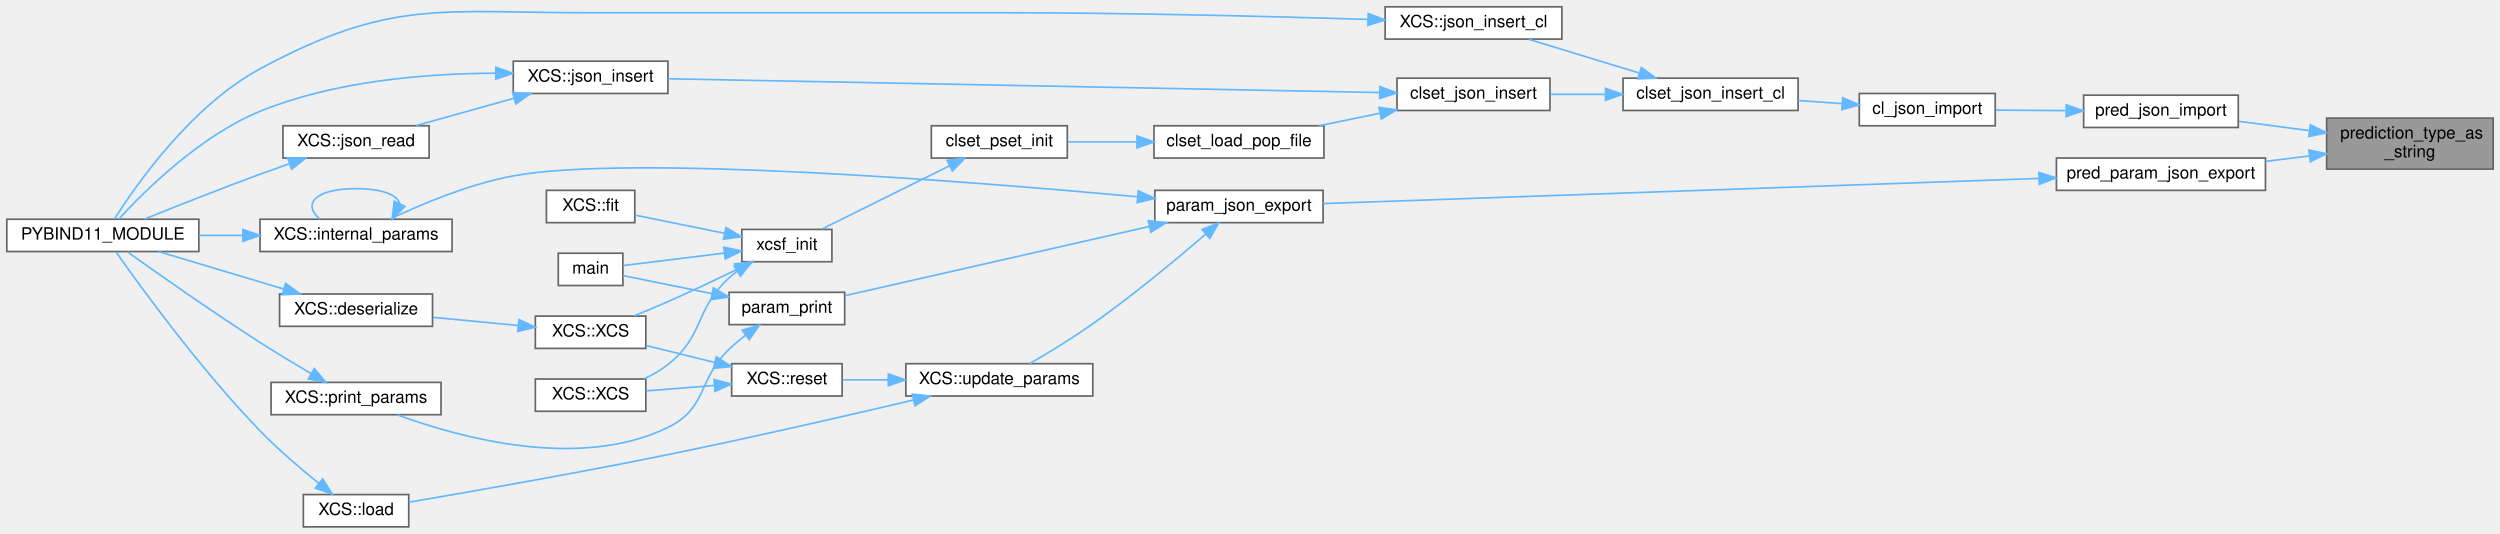
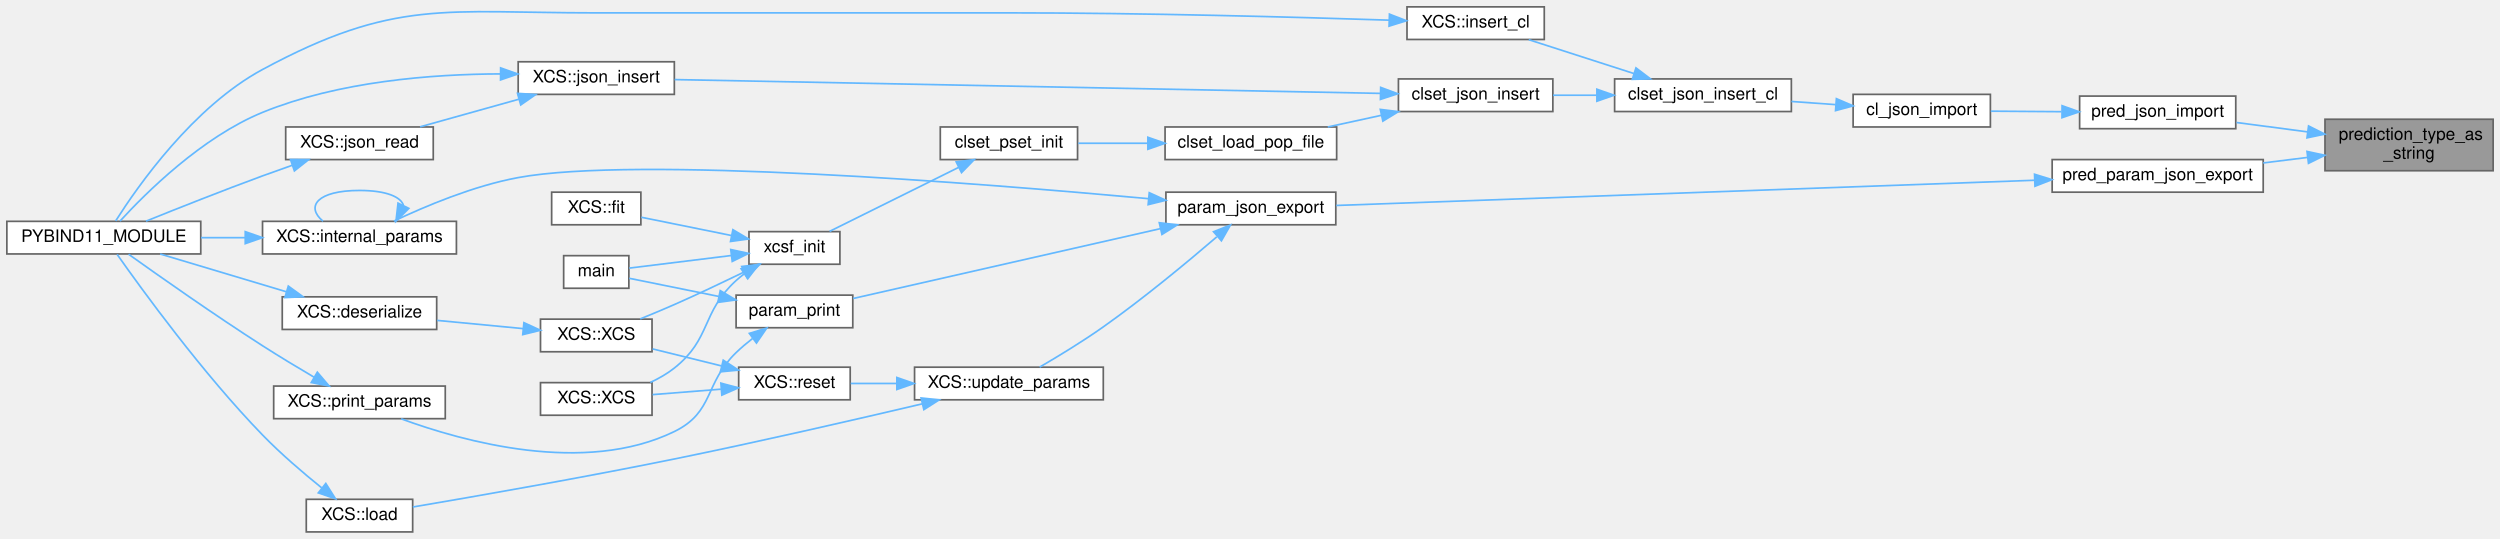
- <svg xmlns="http://www.w3.org/2000/svg" xmlns:xlink="http://www.w3.org/1999/xlink" width="1471pt" height="314pt" viewBox="0.00 0.00 1471.00 314.00">
+ <svg xmlns="http://www.w3.org/2000/svg" xmlns:xlink="http://www.w3.org/1999/xlink" width="1457pt" height="314pt" viewBox="0.00 0.00 1457.00 314.00">
  <g id="graph0" class="graph" transform="scale(1 1) rotate(0) translate(4 310)">
    <g id="Node000001" class="node">
      <g id="a_Node000001">
        <a xlink:title="Returns a string representation of a prediction type from the integer.">
-           <polygon fill="#999999" stroke="#666666" points="1463,-240.5 1365,-240.5 1365,-210.5 1463,-210.5 1463,-240.5" />
-           <text text-anchor="start" x="1373" y="-228.5" font-family="Helvetica,sans-Serif" font-size="10.00">prediction_type_as</text>
-           <text text-anchor="middle" x="1414" y="-217.5" font-family="Helvetica,sans-Serif" font-size="10.00">_string</text>
+           <polygon fill="#999999" stroke="#666666" points="1449,-240.5 1351,-240.5 1351,-210.5 1449,-210.5 1449,-240.5" />
+           <text text-anchor="start" x="1359" y="-228.5" font-family="Helvetica,sans-Serif" font-size="10.00">prediction_type_as</text>
+           <text text-anchor="middle" x="1400" y="-217.5" font-family="Helvetica,sans-Serif" font-size="10.00">_string</text>
        </a>
      </g>
    </g>
    <g id="Node000002" class="node">
      <g id="a_Node000002">
        <a xlink:href="prediction_8h.html#a2e189fd3243b2e77d73b7fac5b52a9eb" target="_top" xlink:title="Creates a prediction from a cJSON object.">
-           <polygon fill="white" stroke="#666666" points="1313,-254 1222,-254 1222,-235 1313,-235 1313,-254" />
-           <text text-anchor="middle" x="1267.5" y="-242" font-family="Helvetica,sans-Serif" font-size="10.00">pred_json_import</text>
+           <polygon fill="white" stroke="#666666" points="1299,-254 1208,-254 1208,-235 1299,-235 1299,-254" />
+           <text text-anchor="middle" x="1253.5" y="-242" font-family="Helvetica,sans-Serif" font-size="10.00">pred_json_import</text>
        </a>
      </g>
    </g>
    <g id="edge1_Node000001_Node000002" class="edge">
      <g id="a_edge1_Node000001_Node000002">
        <a xlink:title=" ">
-           <path fill="none" stroke="#63b8ff" d="M1354.57,-233.18C1340.87,-234.98 1326.48,-236.88 1313.47,-238.59" />
-           <polygon fill="#63b8ff" stroke="#63b8ff" points="1355.43,-236.6 1364.88,-231.83 1354.51,-229.66 1355.43,-236.6" />
+           <path fill="none" stroke="#63b8ff" d="M1340.57,-233.18C1326.87,-234.98 1312.48,-236.88 1299.47,-238.59" />
+           <polygon fill="#63b8ff" stroke="#63b8ff" points="1341.43,-236.6 1350.88,-231.83 1340.51,-229.66 1341.43,-236.6" />
        </a>
      </g>
    </g>
    <g id="Node000018" class="node">
      <g id="a_Node000018">
        <a xlink:href="prediction_8c.html#ac363177fac13104615104df74c5dcac4" target="_top" xlink:title="Returns a json formatted string of the prediction parameters.">
-           <polygon fill="white" stroke="#666666" points="1329,-217 1206,-217 1206,-198 1329,-198 1329,-217" />
-           <text text-anchor="middle" x="1267.5" y="-205" font-family="Helvetica,sans-Serif" font-size="10.00">pred_param_json_export</text>
+           <polygon fill="white" stroke="#666666" points="1315,-217 1192,-217 1192,-198 1315,-198 1315,-217" />
+           <text text-anchor="middle" x="1253.5" y="-205" font-family="Helvetica,sans-Serif" font-size="10.00">pred_param_json_export</text>
        </a>
      </g>
    </g>
    <g id="edge20_Node000001_Node000018" class="edge">
      <g id="a_edge20_Node000001_Node000018">
        <a xlink:title=" ">
-           <path fill="none" stroke="#63b8ff" d="M1354.72,-218.24C1346.25,-217.19 1337.51,-216.1 1329,-215.04" />
-           <polygon fill="#63b8ff" stroke="#63b8ff" points="1354.53,-221.74 1364.88,-219.51 1355.39,-214.8 1354.53,-221.74" />
+           <path fill="none" stroke="#63b8ff" d="M1340.72,-218.24C1332.25,-217.19 1323.51,-216.1 1315,-215.04" />
+           <polygon fill="#63b8ff" stroke="#63b8ff" points="1340.53,-221.74 1350.88,-219.51 1341.39,-214.8 1340.53,-221.74" />
        </a>
      </g>
    </g>
    <g id="Node000003" class="node">
      <g id="a_Node000003">
        <a xlink:href="cl_8c.html#ada9e7ce4c9c81af8ea0d1fd0dda59e3c" target="_top" xlink:title="Creates a classifier from a cJSON object.">
-           <polygon fill="white" stroke="#666666" points="1170,-255 1090,-255 1090,-236 1170,-236 1170,-255" />
-           <text text-anchor="middle" x="1130" y="-243" font-family="Helvetica,sans-Serif" font-size="10.00">cl_json_import</text>
+           <polygon fill="white" stroke="#666666" points="1156,-255 1076,-255 1076,-236 1156,-236 1156,-255" />
+           <text text-anchor="middle" x="1116" y="-243" font-family="Helvetica,sans-Serif" font-size="10.00">cl_json_import</text>
        </a>
      </g>
    </g>
    <g id="edge2_Node000002_Node000003" class="edge">
      <g id="a_edge2_Node000002_Node000003">
        <a xlink:title=" ">
-           <path fill="none" stroke="#63b8ff" d="M1211.39,-244.91C1197.6,-245.01 1183.08,-245.12 1170.23,-245.21" />
-           <polygon fill="#63b8ff" stroke="#63b8ff" points="1211.78,-248.4 1221.76,-244.83 1211.73,-241.4 1211.78,-248.4" />
+           <path fill="none" stroke="#63b8ff" d="M1197.39,-244.91C1183.6,-245.01 1169.08,-245.12 1156.23,-245.21" />
+           <polygon fill="#63b8ff" stroke="#63b8ff" points="1197.78,-248.4 1207.76,-244.83 1197.73,-241.4 1197.78,-248.4" />
        </a>
      </g>
    </g>
    <g id="Node000004" class="node">
      <g id="a_Node000004">
        <a xlink:href="clset_8c.html#af6dd68a382ba6513d94925542da41f38" target="_top" xlink:title="Creates a classifier from cJSON and inserts in the population set.">
-           <polygon fill="white" stroke="#666666" points="1054,-264 951,-264 951,-245 1054,-245 1054,-264" />
-           <text text-anchor="middle" x="1002.5" y="-252" font-family="Helvetica,sans-Serif" font-size="10.00">clset_json_insert_cl</text>
+           <polygon fill="white" stroke="#666666" points="1040,-264 937,-264 937,-245 1040,-245 1040,-264" />
+           <text text-anchor="middle" x="988.5" y="-252" font-family="Helvetica,sans-Serif" font-size="10.00">clset_json_insert_cl</text>
        </a>
      </g>
    </g>
    <g id="edge3_Node000003_Node000004" class="edge">
      <g id="a_edge3_Node000003_Node000004">
        <a xlink:title=" ">
-           <path fill="none" stroke="#63b8ff" d="M1079.86,-249.02C1071.38,-249.63 1062.56,-250.26 1054.05,-250.87" />
-           <polygon fill="#63b8ff" stroke="#63b8ff" points="1080.25,-252.5 1089.98,-248.3 1079.75,-245.52 1080.25,-252.5" />
+           <path fill="none" stroke="#63b8ff" d="M1065.86,-249.02C1057.38,-249.63 1048.56,-250.26 1040.05,-250.87" />
+           <polygon fill="#63b8ff" stroke="#63b8ff" points="1066.25,-252.5 1075.98,-248.3 1065.75,-245.52 1066.25,-252.5" />
        </a>
      </g>
    </g>
    <g id="Node000005" class="node">
      <g id="a_Node000005">
        <a xlink:href="clset_8c.html#a9092b6e9d9b731be1bd9a4303992fd43" target="_top" xlink:title="Creates classifiers from JSON and inserts into the population.">
-           <polygon fill="white" stroke="#666666" points="908,-264 818,-264 818,-245 908,-245 908,-264" />
-           <text text-anchor="middle" x="863" y="-252" font-family="Helvetica,sans-Serif" font-size="10.00">clset_json_insert</text>
+           <polygon fill="white" stroke="#666666" points="901,-264 811,-264 811,-245 901,-245 901,-264" />
+           <text text-anchor="middle" x="856" y="-252" font-family="Helvetica,sans-Serif" font-size="10.00">clset_json_insert</text>
        </a>
      </g>
    </g>
    <g id="edge4_Node000004_Node000005" class="edge">
      <g id="a_edge4_Node000004_Node000005">
        <a xlink:title=" ">
-           <path fill="none" stroke="#63b8ff" d="M940.42,-254.5C929.6,-254.5 918.51,-254.5 908.26,-254.5" />
-           <polygon fill="#63b8ff" stroke="#63b8ff" points="940.69,-258 950.69,-254.5 940.69,-251 940.69,-258" />
+           <path fill="none" stroke="#63b8ff" d="M926.65,-254.5C918.04,-254.5 909.33,-254.5 901.12,-254.5" />
+           <polygon fill="#63b8ff" stroke="#63b8ff" points="926.67,-258 936.67,-254.5 926.67,-251 926.67,-258" />
        </a>
      </g>
    </g>
    <g id="Node000017" class="node">
      <g id="a_Node000017">
-         <a xlink:href="classXCS.html#a61361120dbba1dba3ca49b53ded91edb" target="_top" xlink:title="Creates a classifier from JSON and inserts into the population.">
-           <polygon fill="white" stroke="#666666" points="915,-306 811,-306 811,-287 915,-287 915,-306" />
-           <text text-anchor="middle" x="863" y="-294" font-family="Helvetica,sans-Serif" font-size="10.00">XCS::json_insert_cl</text>
+         <a xlink:href="classXCS.html#afbbbd1b0ebdd9f013cc419e5867c2d1e" target="_top" xlink:title="Creates a classifier from dict and inserts into the population.">
+           <polygon fill="white" stroke="#666666" points="896,-306 816,-306 816,-287 896,-287 896,-306" />
+           <text text-anchor="middle" x="856" y="-294" font-family="Helvetica,sans-Serif" font-size="10.00">XCS::insert_cl</text>
        </a>
      </g>
    </g>
    <g id="edge18_Node000004_Node000017" class="edge">
      <g id="a_edge18_Node000004_Node000017">
        <a xlink:title=" ">
-           <path fill="none" stroke="#63b8ff" d="M960.46,-267.04C939.67,-273.39 914.82,-280.98 895.55,-286.86" />
-           <polygon fill="#63b8ff" stroke="#63b8ff" points="961.76,-270.3 970.3,-264.03 959.71,-263.6 961.76,-270.3" />
+           <path fill="none" stroke="#63b8ff" d="M948.28,-267.12C928.61,-273.45 905.15,-281 886.95,-286.86" />
+           <polygon fill="#63b8ff" stroke="#63b8ff" points="949.44,-270.43 957.89,-264.03 947.3,-263.76 949.44,-270.43" />
        </a>
      </g>
    </g>
    <g id="Node000006" class="node">
      <g id="a_Node000006">
        <a xlink:href="clset_8c.html#ab1609ae417c14c50f3322c3ed818db6b" target="_top" xlink:title=" ">
          <polygon fill="white" stroke="#666666" points="775,-236 675,-236 675,-217 775,-217 775,-236" />
          <text text-anchor="middle" x="725" y="-224" font-family="Helvetica,sans-Serif" font-size="10.00">clset_load_pop_file</text>
        </a>
      </g>
    </g>
    <g id="edge5_Node000005_Node000006" class="edge">
      <g id="a_edge5_Node000005_Node000006">
        <a xlink:title=" ">
-           <path fill="none" stroke="#63b8ff" d="M807.71,-243.32C795.98,-240.91 783.67,-238.37 772.27,-236.03" />
-           <polygon fill="#63b8ff" stroke="#63b8ff" points="807.34,-246.82 817.84,-245.41 808.76,-239.96 807.34,-246.82" />
+           <path fill="none" stroke="#63b8ff" d="M801.12,-242.81C790.7,-240.54 779.89,-238.2 769.84,-236.01" />
+           <polygon fill="#63b8ff" stroke="#63b8ff" points="800.45,-246.24 810.97,-244.94 801.94,-239.4 800.45,-246.24" />
        </a>
      </g>
    </g>
    <g id="Node000015" class="node">
      <g id="a_Node000015">
        <a xlink:href="classXCS.html#af888b891afb66fbe06ba4919ef16adf9" target="_top" xlink:title="Creates classifiers from JSON and inserts into the population.">
          <polygon fill="white" stroke="#666666" points="389,-274 298,-274 298,-255 389,-255 389,-274" />
          <text text-anchor="middle" x="343.5" y="-262" font-family="Helvetica,sans-Serif" font-size="10.00">XCS::json_insert</text>
        </a>
      </g>
    </g>
    <g id="edge14_Node000005_Node000015" class="edge">
      <g id="a_edge14_Node000005_Node000015">
        <a xlink:title=" ">
-           <path fill="none" stroke="#63b8ff" d="M807.73,-255.55C705.03,-257.53 484.09,-261.8 389.25,-263.64" />
-           <polygon fill="#63b8ff" stroke="#63b8ff" points="807.95,-259.05 817.88,-255.35 807.81,-252.05 807.95,-259.05" />
+           <path fill="none" stroke="#63b8ff" d="M800.55,-255.57C699.04,-257.56 482.74,-261.79 389.17,-263.62" />
+           <polygon fill="#63b8ff" stroke="#63b8ff" points="800.66,-259.07 810.59,-255.37 800.52,-252.07 800.66,-259.07" />
        </a>
      </g>
    </g>
    <g id="Node000007" class="node">
      <g id="a_Node000007">
        <a xlink:href="clset_8c.html#a0dc2a4754c73df72a73b31c09cd50003" target="_top" xlink:title="Initialises a new population of random classifiers.">
          <polygon fill="white" stroke="#666666" points="624,-236 544,-236 544,-217 624,-217 624,-236" />
          <text text-anchor="middle" x="584" y="-224" font-family="Helvetica,sans-Serif" font-size="10.00">clset_pset_init</text>
        </a>
      </g>
    </g>
    <g id="edge6_Node000006_Node000007" class="edge">
      <g id="a_edge6_Node000006_Node000007">
        <a xlink:title=" ">
          <path fill="none" stroke="#63b8ff" d="M664.72,-226.5C651.1,-226.5 636.95,-226.5 624.42,-226.5" />
          <polygon fill="#63b8ff" stroke="#63b8ff" points="664.99,-230 674.99,-226.5 664.99,-223 664.99,-230" />
        </a>
      </g>
    </g>
    <g id="Node000008" class="node">
      <g id="a_Node000008">
        <a xlink:href="xcsf_8c.html#ae4718dd9f579b8730e25a1a13a385d6a" target="_top" xlink:title="Initialises XCSF with an empty population.">
          <polygon fill="white" stroke="#666666" points="485.5,-175 432.5,-175 432.5,-156 485.5,-156 485.5,-175" />
          <text text-anchor="middle" x="459" y="-163" font-family="Helvetica,sans-Serif" font-size="10.00">xcsf_init</text>
        </a>
      </g>
    </g>
    <g id="edge7_Node000007_Node000008" class="edge">
      <g id="a_edge7_Node000007_Node000008">
        <a xlink:title=" ">
          <path fill="none" stroke="#63b8ff" d="M554.82,-212.52C531.77,-201.09 499.79,-185.23 479.49,-175.17" />
          <polygon fill="#63b8ff" stroke="#63b8ff" points="553.27,-215.66 563.78,-216.97 556.38,-209.39 553.27,-215.66" />
        </a>
      </g>
    </g>
    <g id="Node000009" class="node">
      <g id="a_Node000009">
        <a xlink:href="classXCS.html#ae71d09f1e1346353163fc9d8ffb430af" target="_top" xlink:title="Executes MAX_TRIALS number of XCSF learning iterations using the provided training data.">
          <polygon fill="white" stroke="#666666" points="369.5,-198 317.5,-198 317.5,-179 369.5,-179 369.5,-198" />
          <text text-anchor="middle" x="343.5" y="-186" font-family="Helvetica,sans-Serif" font-size="10.00">XCS::fit</text>
        </a>
      </g>
    </g>
    <g id="edge8_Node000008_Node000009" class="edge">
      <g id="a_edge8_Node000008_Node000009">
        <a xlink:title=" ">
          <path fill="none" stroke="#63b8ff" d="M422.09,-172.78C405.08,-176.22 385.16,-180.26 369.76,-183.38" />
          <polygon fill="#63b8ff" stroke="#63b8ff" points="423.14,-176.14 432.25,-170.72 421.75,-169.27 423.14,-176.14" />
        </a>
      </g>
    </g>
    <g id="Node000010" class="node">
      <g id="a_Node000010">
        <a xlink:href="main_8c.html#a3c04138a5bfe5d72780bb7e82a18e627" target="_top" xlink:title=" ">
          <polygon fill="white" stroke="#666666" points="362.5,-161 324.5,-161 324.5,-142 362.5,-142 362.5,-161" />
          <text text-anchor="middle" x="343.5" y="-149" font-family="Helvetica,sans-Serif" font-size="10.00">main</text>
        </a>
      </g>
    </g>
    <g id="edge9_Node000008_Node000010" class="edge">
      <g id="a_edge9_Node000008_Node000010">
        <a xlink:title=" ">
          <path fill="none" stroke="#63b8ff" d="M422.05,-161.07C402.31,-158.63 378.68,-155.72 362.73,-153.75" />
          <polygon fill="#63b8ff" stroke="#63b8ff" points="421.89,-164.57 432.25,-162.32 422.75,-157.63 421.89,-164.57" />
        </a>
      </g>
    </g>
    <g id="Node000011" class="node">
      <g id="a_Node000011">
        <a xlink:href="classXCS.html#a8a53a8df81152fbf73e6abcc6a6e56b4" target="_top" xlink:title="Default Constructor.">
          <polygon fill="white" stroke="#666666" points="376,-124 311,-124 311,-105 376,-105 376,-124" />
          <text text-anchor="middle" x="343.5" y="-112" font-family="Helvetica,sans-Serif" font-size="10.00">XCS::XCS</text>
        </a>
      </g>
    </g>
    <g id="edge10_Node000008_Node000011" class="edge">
      <g id="a_edge10_Node000008_Node000011">
        <a xlink:title=" ">
          <path fill="none" stroke="#63b8ff" d="M429.47,-151.37C417.11,-145.37 402.42,-138.42 389,-132.5 382.59,-129.68 375.6,-126.77 369.1,-124.13" />
          <polygon fill="#63b8ff" stroke="#63b8ff" points="428.29,-154.69 438.82,-155.93 431.37,-148.4 428.29,-154.69" />
        </a>
      </g>
    </g>
    <g id="Node000014" class="node">
      <g id="a_Node000014">
        <a xlink:href="classXCS.html#a608a50f998819369d28ef9966d6812ca" target="_top" xlink:title="Constructor.">
          <polygon fill="white" stroke="#666666" points="376,-87 311,-87 311,-68 376,-68 376,-87" />
          <text text-anchor="middle" x="343.5" y="-75" font-family="Helvetica,sans-Serif" font-size="10.00">XCS::XCS</text>
        </a>
      </g>
    </g>
    <g id="edge13_Node000008_Node000014" class="edge">
      <g id="a_edge13_Node000008_Node000014">
        <a xlink:title=" ">
          <path fill="none" stroke="#63b8ff" d="M429.68,-150.35C428.04,-149.12 426.47,-147.84 425,-146.5 404.5,-127.81 410.74,-112.73 389,-95.5 384.82,-92.19 379.95,-89.41 374.99,-87.1" />
          <polygon fill="#63b8ff" stroke="#63b8ff" points="427.92,-153.38 438.2,-155.96 431.77,-147.53 427.92,-153.38" />
        </a>
      </g>
    </g>
    <g id="Node000012" class="node">
      <g id="a_Node000012">
        <a xlink:href="classXCS.html#a71b21201e1a2aef16702a2c308eb6683" target="_top" xlink:title="Implements pickle file reading.">
          <polygon fill="white" stroke="#666666" points="250.5,-137 160.5,-137 160.5,-118 250.5,-118 250.5,-137" />
          <text text-anchor="middle" x="205.5" y="-125" font-family="Helvetica,sans-Serif" font-size="10.00">XCS::deserialize</text>
        </a>
      </g>
    </g>
    <g id="edge11_Node000011_Node000012" class="edge">
      <g id="a_edge11_Node000011_Node000012">
        <a xlink:title=" ">
          <path fill="none" stroke="#63b8ff" d="M300.9,-118.48C285.02,-119.99 266.87,-121.73 250.75,-123.27" />
          <polygon fill="#63b8ff" stroke="#63b8ff" points="301.34,-121.95 310.96,-117.52 300.67,-114.98 301.34,-121.95" />
        </a>
      </g>
    </g>
    <g id="Node000013" class="node">
      <g id="a_Node000013">
        <a xlink:href="pybind__wrapper_8cpp.html#a172daba0778fe2bd38d723d5f52a23d5" target="_top" xlink:title=" ">
          <polygon fill="white" stroke="#666666" points="113,-181 0,-181 0,-162 113,-162 113,-181" />
          <text text-anchor="middle" x="56.5" y="-169" font-family="Helvetica,sans-Serif" font-size="10.00">PYBIND11_MODULE</text>
        </a>
      </g>
    </g>
    <g id="edge12_Node000012_Node000013" class="edge">
      <g id="a_edge12_Node000012_Node000013">
        <a xlink:title=" ">
          <path fill="none" stroke="#63b8ff" d="M162.96,-139.93C139.6,-146.93 110.9,-155.52 89.33,-161.97" />
          <polygon fill="#63b8ff" stroke="#63b8ff" points="164.03,-143.27 172.6,-137.05 162.02,-136.56 164.03,-143.27" />
        </a>
      </g>
    </g>
    <g id="edge17_Node000015_Node000013" class="edge">
      <g id="a_edge17_Node000015_Node000013">
        <a xlink:title=" ">
          <path fill="none" stroke="#63b8ff" d="M287.69,-266.93C247.81,-266.8 193.29,-262.61 149,-244.5 113.64,-230.04 80.87,-197.45 65.95,-181.15" />
          <polygon fill="#63b8ff" stroke="#63b8ff" points="287.77,-270.43 297.75,-266.88 287.73,-263.43 287.77,-270.43" />
        </a>
      </g>
    </g>
    <g id="Node000016" class="node">
      <g id="a_Node000016">
        <a xlink:href="classXCS.html#ad7aade3a334222e010b571f5c7a6bc43" target="_top" xlink:title="Reads classifiers from a JSON file and adds to the population.">
          <polygon fill="white" stroke="#666666" points="248.5,-236 162.5,-236 162.5,-217 248.5,-217 248.5,-236" />
          <text text-anchor="middle" x="205.5" y="-224" font-family="Helvetica,sans-Serif" font-size="10.00">XCS::json_read</text>
        </a>
      </g>
    </g>
    <g id="edge15_Node000015_Node000016" class="edge">
      <g id="a_edge15_Node000015_Node000016">
        <a xlink:title=" ">
          <path fill="none" stroke="#63b8ff" d="M298.41,-252.18C279.73,-246.96 258.28,-240.97 240.81,-236.09" />
          <polygon fill="#63b8ff" stroke="#63b8ff" points="297.61,-255.59 308.18,-254.91 299.49,-248.85 297.61,-255.59" />
        </a>
      </g>
    </g>
    <g id="edge16_Node000016_Node000013" class="edge">
      <g id="a_edge16_Node000016_Node000013">
        <a xlink:title=" ">
          <path fill="none" stroke="#63b8ff" d="M166.29,-213.67C160.49,-211.65 154.57,-209.55 149,-207.5 125.77,-198.96 99.5,-188.54 81.09,-181.12" />
          <polygon fill="#63b8ff" stroke="#63b8ff" points="165.3,-217.03 175.89,-216.98 167.58,-210.41 165.3,-217.03" />
        </a>
      </g>
    </g>
    <g id="edge19_Node000017_Node000013" class="edge">
      <g id="a_edge19_Node000017_Node000013">
        <a xlink:title=" ">
-           <path fill="none" stroke="#63b8ff" d="M800.82,-298.59C744.7,-300.32 659.26,-302.5 585,-302.5 585,-302.5 585,-302.5 342.5,-302.5 255.26,-302.5 225.8,-310.89 149,-269.5 108.63,-247.75 76.21,-201.44 63.41,-181.25" />
-           <polygon fill="#63b8ff" stroke="#63b8ff" points="801.07,-302.08 810.95,-298.27 800.85,-295.08 801.07,-302.08" />
+           <path fill="none" stroke="#63b8ff" d="M805.64,-298.25C751.52,-300.03 662.08,-302.5 585,-302.5 585,-302.5 585,-302.5 342.5,-302.5 255.26,-302.5 225.8,-310.89 149,-269.5 108.63,-247.75 76.21,-201.44 63.41,-181.25" />
+           <polygon fill="#63b8ff" stroke="#63b8ff" points="805.78,-301.75 815.66,-297.92 805.55,-294.76 805.78,-301.75" />
        </a>
      </g>
    </g>
    <g id="Node000019" class="node">
      <g id="a_Node000019">
        <a xlink:href="param_8c.html#a6deea84ba84241d90aba6317656598a4" target="_top" xlink:title="Returns a json formatted string representation of the parameters.">
          <polygon fill="white" stroke="#666666" points="774.5,-198 675.5,-198 675.5,-179 774.5,-179 774.5,-198" />
          <text text-anchor="middle" x="725" y="-186" font-family="Helvetica,sans-Serif" font-size="10.00">param_json_export</text>
        </a>
      </g>
    </g>
    <g id="edge21_Node000018_Node000019" class="edge">
      <g id="a_edge21_Node000018_Node000019">
        <a xlink:title=" ">
-           <path fill="none" stroke="#63b8ff" d="M1195.67,-205.01C1084.1,-201.09 870.32,-193.57 774.52,-190.21" />
-           <polygon fill="#63b8ff" stroke="#63b8ff" points="1195.69,-208.51 1205.81,-205.37 1195.94,-201.52 1195.69,-208.51" />
+           <path fill="none" stroke="#63b8ff" d="M1181.65,-204.94C1073.06,-201.02 868.28,-193.63 774.78,-190.26" />
+           <polygon fill="#63b8ff" stroke="#63b8ff" points="1181.73,-208.45 1191.85,-205.31 1181.98,-201.45 1181.73,-208.45" />
        </a>
      </g>
    </g>
    <g id="Node000020" class="node">
      <g id="a_Node000020">
        <a xlink:href="classXCS.html#a2f70d3a3365697faaa1cf120a6485ba8" target="_top" xlink:title="Returns a dictionary of the internal parameters.">
          <polygon fill="white" stroke="#666666" points="262,-181 149,-181 149,-162 262,-162 262,-181" />
          <text text-anchor="middle" x="205.5" y="-169" font-family="Helvetica,sans-Serif" font-size="10.00">XCS::internal_params</text>
        </a>
      </g>
    </g>
    <g id="edge22_Node000019_Node000020" class="edge">
      <g id="a_edge22_Node000019_Node000020">
        <a xlink:title=" ">
          <path fill="none" stroke="#63b8ff" d="M665.2,-194.23C565.31,-203.41 366.63,-219.18 298,-206.5 271.91,-201.68 243.64,-189.74 225.53,-181.14" />
          <polygon fill="#63b8ff" stroke="#63b8ff" points="665.79,-197.69 675.42,-193.28 665.14,-190.72 665.79,-197.69" />
        </a>
      </g>
    </g>
    <g id="Node000021" class="node">
      <g id="a_Node000021">
        <a xlink:href="param_8c.html#a1e92bde5285ed6ded96ba4af5fd27bd2" target="_top" xlink:title="Prints all XCSF parameters.">
          <polygon fill="white" stroke="#666666" points="493,-138 425,-138 425,-119 493,-119 493,-138" />
          <text text-anchor="middle" x="459" y="-126" font-family="Helvetica,sans-Serif" font-size="10.00">param_print</text>
        </a>
      </g>
    </g>
    <g id="edge25_Node000019_Node000021" class="edge">
      <g id="a_edge25_Node000019_Node000021">
        <a xlink:title=" ">
          <path fill="none" stroke="#63b8ff" d="M672.28,-176.75C619.25,-164.69 538.35,-146.31 493.28,-136.06" />
          <polygon fill="#63b8ff" stroke="#63b8ff" points="671.64,-180.19 682.17,-178.99 673.19,-173.36 671.64,-180.19" />
        </a>
      </g>
    </g>
    <g id="Node000023" class="node">
      <g id="a_Node000023">
        <a xlink:href="classXCS.html#ae0f45d78bb598a31d8068c3ca3242e2c" target="_top" xlink:title="Updates the Python object's parameter dictionary.">
          <polygon fill="white" stroke="#666666" points="639,-96 529,-96 529,-77 639,-77 639,-96" />
          <text text-anchor="middle" x="584" y="-84" font-family="Helvetica,sans-Serif" font-size="10.00">XCS::update_params</text>
        </a>
      </g>
    </g>
    <g id="edge29_Node000019_Node000023" class="edge">
      <g id="a_edge29_Node000019_Node000023">
        <a xlink:title=" ">
          <path fill="none" stroke="#63b8ff" d="M705.14,-171.97C688.28,-157.49 662.66,-136.22 639,-119.5 626.98,-111 612.75,-102.36 601.91,-96.05" />
          <polygon fill="#63b8ff" stroke="#63b8ff" points="703.25,-174.96 713.1,-178.86 707.83,-169.67 703.25,-174.96" />
        </a>
      </g>
    </g>
    <g id="edge24_Node000020_Node000013" class="edge">
      <g id="a_edge24_Node000020_Node000013">
        <a xlink:title=" ">
          <path fill="none" stroke="#63b8ff" d="M138.92,-171.5C130.32,-171.5 121.57,-171.5 113.15,-171.5" />
          <polygon fill="#63b8ff" stroke="#63b8ff" points="138.93,-175 148.93,-171.5 138.93,-168 138.93,-175" />
        </a>
      </g>
    </g>
    <g id="edge23_Node000020_Node000020" class="edge">
      <g id="a_edge23_Node000020_Node000020">
        <a xlink:title=" ">
          <path fill="none" stroke="#63b8ff" d="M231.17,-190.19C229.77,-195.2 221.21,-199 205.5,-199 180.97,-199 173.88,-189.73 184.23,-181.08" />
          <polygon fill="#63b8ff" stroke="#63b8ff" points="234.27,-188.56 226.77,-181.08 227.97,-191.61 234.27,-188.56" />
        </a>
      </g>
    </g>
    <g id="edge26_Node000021_Node000010" class="edge">
      <g id="a_edge26_Node000021_Node000010">
        <a xlink:title=" ">
          <path fill="none" stroke="#63b8ff" d="M415.05,-137.2C396.92,-140.88 376.79,-144.96 362.69,-147.81" />
          <polygon fill="#63b8ff" stroke="#63b8ff" points="415.76,-140.63 424.87,-135.21 414.37,-133.77 415.76,-140.63" />
        </a>
      </g>
    </g>
    <g id="Node000022" class="node">
      <g id="a_Node000022">
        <a xlink:href="classXCS.html#a7731d72fe05a86f0d9bc67939fd56182" target="_top" xlink:title="Prints the XCSF parameters and their current values.">
          <polygon fill="white" stroke="#666666" points="255.5,-85 155.5,-85 155.5,-66 255.5,-66 255.5,-85" />
          <text text-anchor="middle" x="205.5" y="-73" font-family="Helvetica,sans-Serif" font-size="10.00">XCS::print_params</text>
        </a>
      </g>
    </g>
    <g id="edge27_Node000021_Node000022" class="edge">
      <g id="a_edge27_Node000021_Node000022">
        <a xlink:title=" ">
          <path fill="none" stroke="#63b8ff" d="M434.61,-112.75C431.26,-110.14 427.95,-107.35 425,-104.5 406.32,-86.47 412.34,-69.87 389,-58.5 336.65,-32.99 265.89,-52.64 229.79,-65.92" />
          <polygon fill="#63b8ff" stroke="#63b8ff" points="432.72,-115.71 442.85,-118.81 436.87,-110.07 432.72,-115.71" />
        </a>
      </g>
    </g>
    <g id="edge28_Node000022_Node000013" class="edge">
      <g id="a_edge28_Node000022_Node000013">
        <a xlink:title=" ">
          <path fill="none" stroke="#63b8ff" d="M179.16,-90.09C169.62,-95.71 158.73,-102.27 149,-108.5 120.74,-126.6 88.63,-149.2 70.95,-161.82" />
          <polygon fill="#63b8ff" stroke="#63b8ff" points="180.94,-93.1 187.81,-85.03 177.41,-87.06 180.94,-93.1" />
        </a>
      </g>
    </g>
    <g id="Node000024" class="node">
      <g id="a_Node000024">
        <a xlink:href="classXCS.html#a1a7ff32cb3485c0de9dd988f6f3e3470" target="_top" xlink:title="Reads the entire current state of XCSF from a file.">
          <polygon fill="white" stroke="#666666" points="236.5,-19 174.5,-19 174.5,0 236.5,0 236.5,-19" />
          <text text-anchor="middle" x="205.5" y="-7" font-family="Helvetica,sans-Serif" font-size="10.00">XCS::load</text>
        </a>
      </g>
    </g>
    <g id="edge30_Node000023_Node000024" class="edge">
      <g id="a_edge30_Node000023_Node000024">
        <a xlink:title=" ">
          <path fill="none" stroke="#63b8ff" d="M533.54,-74.65C494.41,-65.43 438.34,-52.55 389,-42.5 335.52,-31.61 272.86,-20.67 236.61,-14.53" />
          <polygon fill="#63b8ff" stroke="#63b8ff" points="532.82,-78.07 543.35,-76.97 534.43,-71.26 532.82,-78.07" />
        </a>
      </g>
    </g>
    <g id="Node000025" class="node">
      <g id="a_Node000025">
        <a xlink:href="classXCS.html#a2e542f3f17c9c76d07045adf1f5c16f9" target="_top" xlink:title="Resets basic constructor variables.">
          <polygon fill="white" stroke="#666666" points="491.5,-96 426.5,-96 426.5,-77 491.5,-77 491.5,-96" />
          <text text-anchor="middle" x="459" y="-84" font-family="Helvetica,sans-Serif" font-size="10.00">XCS::reset</text>
        </a>
      </g>
    </g>
    <g id="edge32_Node000023_Node000025" class="edge">
      <g id="a_edge32_Node000023_Node000025">
        <a xlink:title=" ">
          <path fill="none" stroke="#63b8ff" d="M518.59,-86.5C509.28,-86.5 500.06,-86.5 491.79,-86.5" />
          <polygon fill="#63b8ff" stroke="#63b8ff" points="518.69,-90 528.69,-86.5 518.69,-83 518.69,-90" />
        </a>
      </g>
    </g>
    <g id="edge31_Node000024_Node000013" class="edge">
      <g id="a_edge31_Node000024_Node000013">
        <a xlink:title=" ">
          <path fill="none" stroke="#63b8ff" d="M183.49,-25.67C172.73,-34.34 159.68,-45.49 149,-56.5 114.01,-92.58 78.69,-141.23 64.26,-161.74" />
          <polygon fill="#63b8ff" stroke="#63b8ff" points="185.87,-28.24 191.54,-19.29 181.52,-22.76 185.87,-28.24" />
        </a>
      </g>
    </g>
    <g id="edge33_Node000025_Node000011" class="edge">
      <g id="a_edge33_Node000025_Node000011">
        <a xlink:title=" ">
          <path fill="none" stroke="#63b8ff" d="M416.53,-96.73C403.27,-100 388.8,-103.57 376.34,-106.65" />
          <polygon fill="#63b8ff" stroke="#63b8ff" points="417.51,-100.09 426.38,-94.3 415.84,-93.3 417.51,-100.09" />
        </a>
      </g>
    </g>
    <g id="edge34_Node000025_Node000014" class="edge">
      <g id="a_edge34_Node000025_Node000014">
        <a xlink:title=" ">
          <path fill="none" stroke="#63b8ff" d="M416.14,-83.18C402.99,-82.14 388.68,-81 376.34,-80.02" />
          <polygon fill="#63b8ff" stroke="#63b8ff" points="416.14,-86.69 426.38,-83.99 416.69,-79.71 416.14,-86.69" />
        </a>
      </g>
    </g>
  </g>
</svg>
